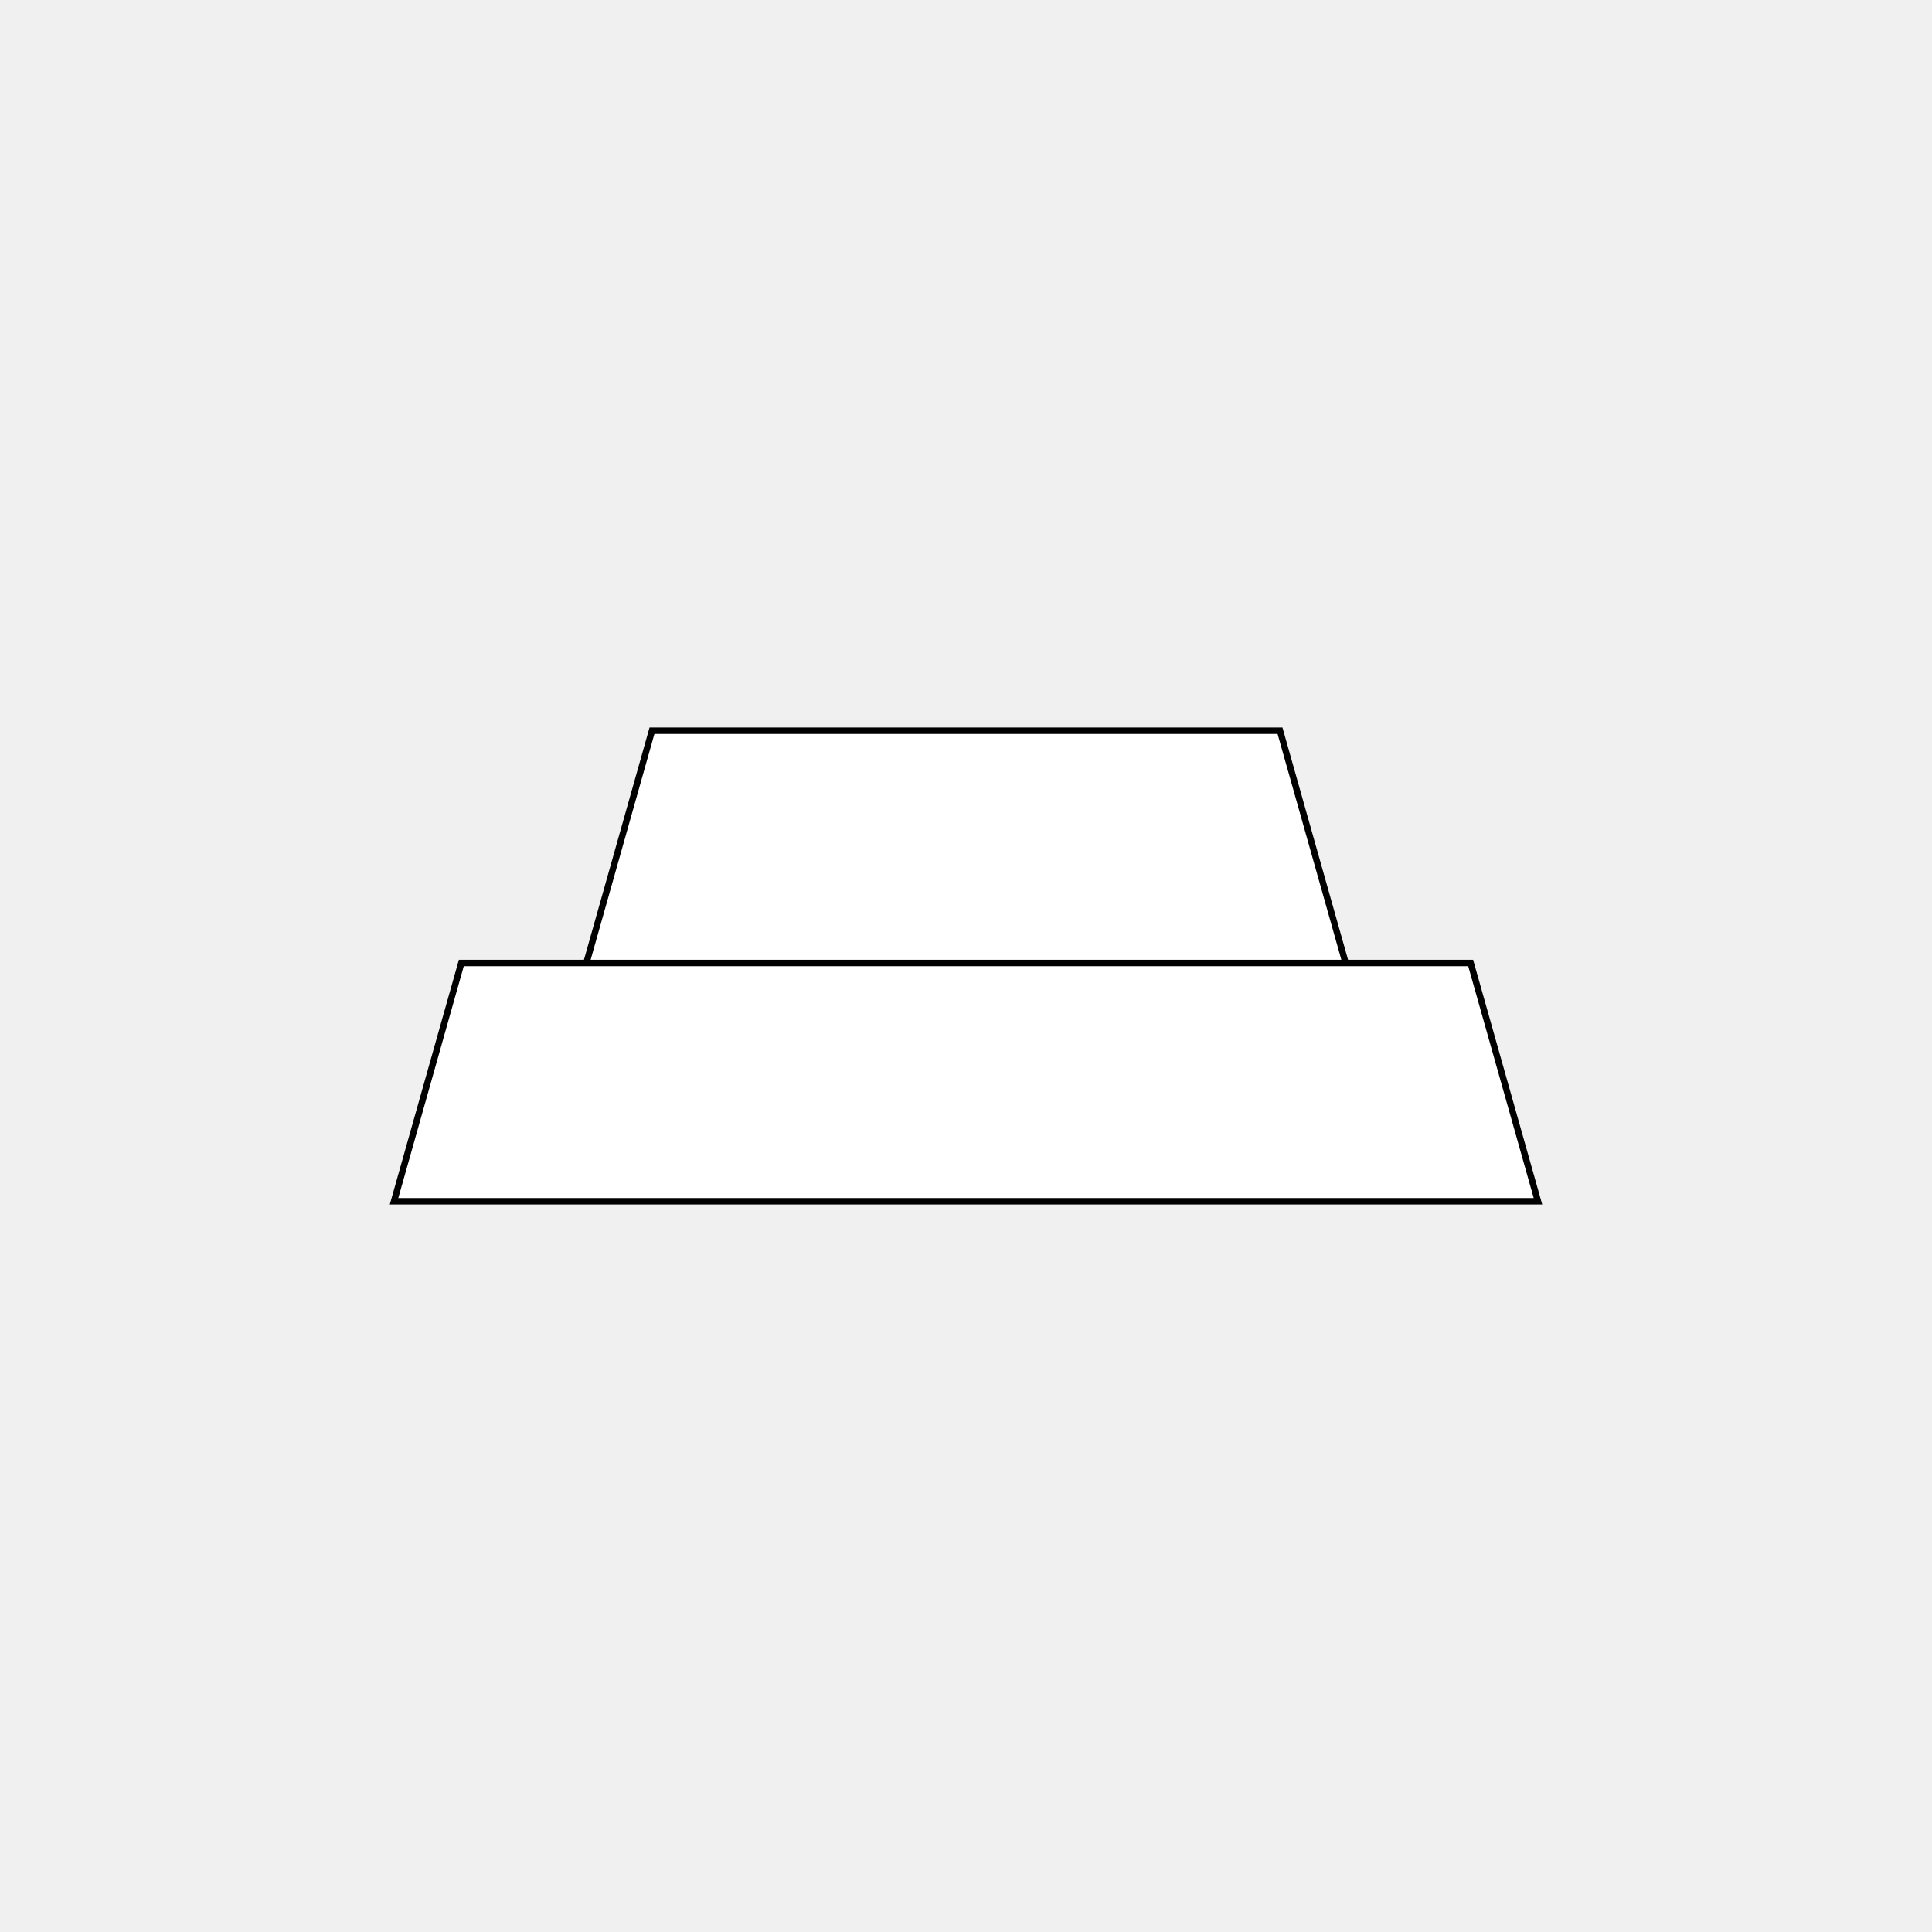
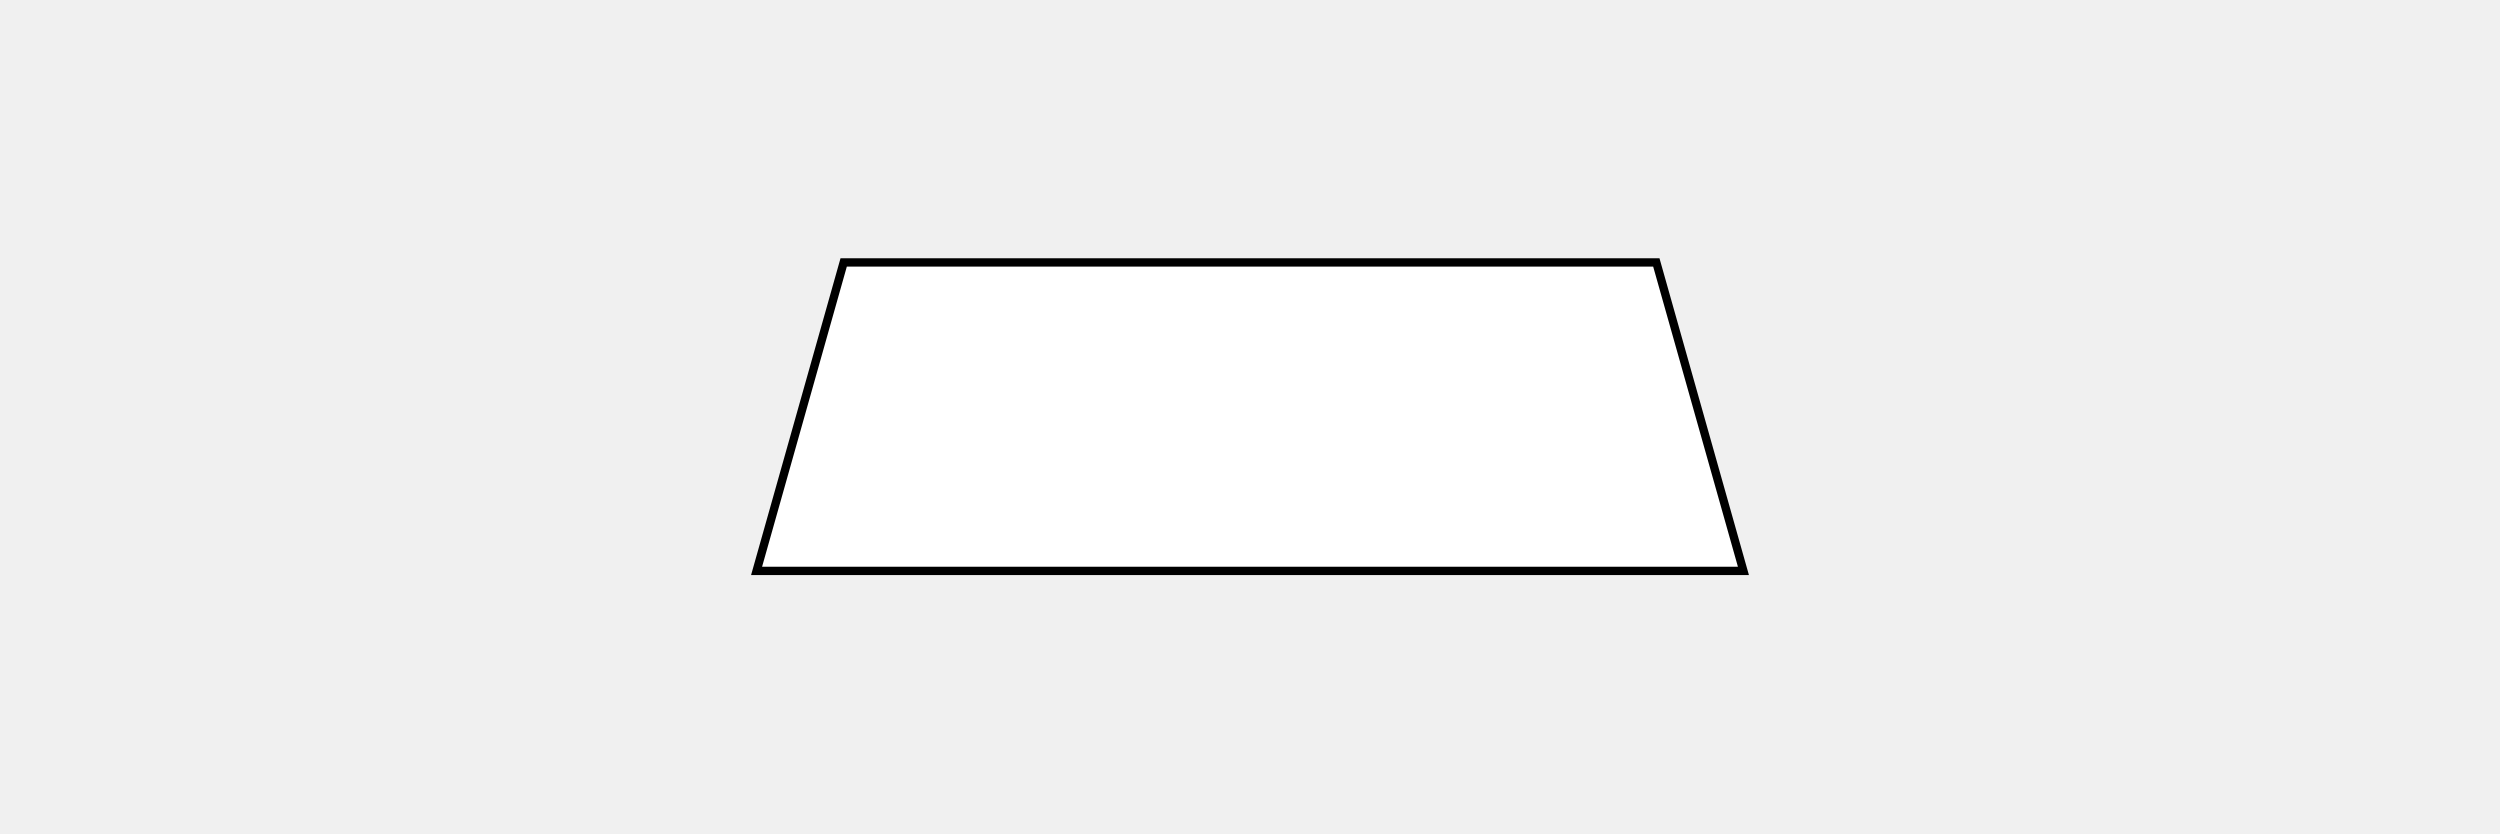
- <svg xmlns="http://www.w3.org/2000/svg" id="Laag_1" version="1.1" viewBox="0 0 600 600">
+ <svg xmlns="http://www.w3.org/2000/svg" id="Laag_1" version="1.1" viewBox="0 0 600 200">
  <defs>
    <style>
      .st0 {
        fill: #fff;
        stroke: #000;
        stroke-miterlimit: 10;
        stroke-width: 2px;
      }
    </style>
  </defs>
-   <polygon class="st0" points="418.42 300.94 181.58 300.94 202.48 226.93 397.52 226.93 418.42 300.94" />
-   <polygon class="st0" points="477.63 373.07 122.37 373.07 143.27 299.06 456.73 299.06 477.63 373.07" />
+   <polygon class="st0" points="418.42 137.01 181.58 137.01 202.48 62.99 397.52 62.99 418.42 137.01" />
</svg>
